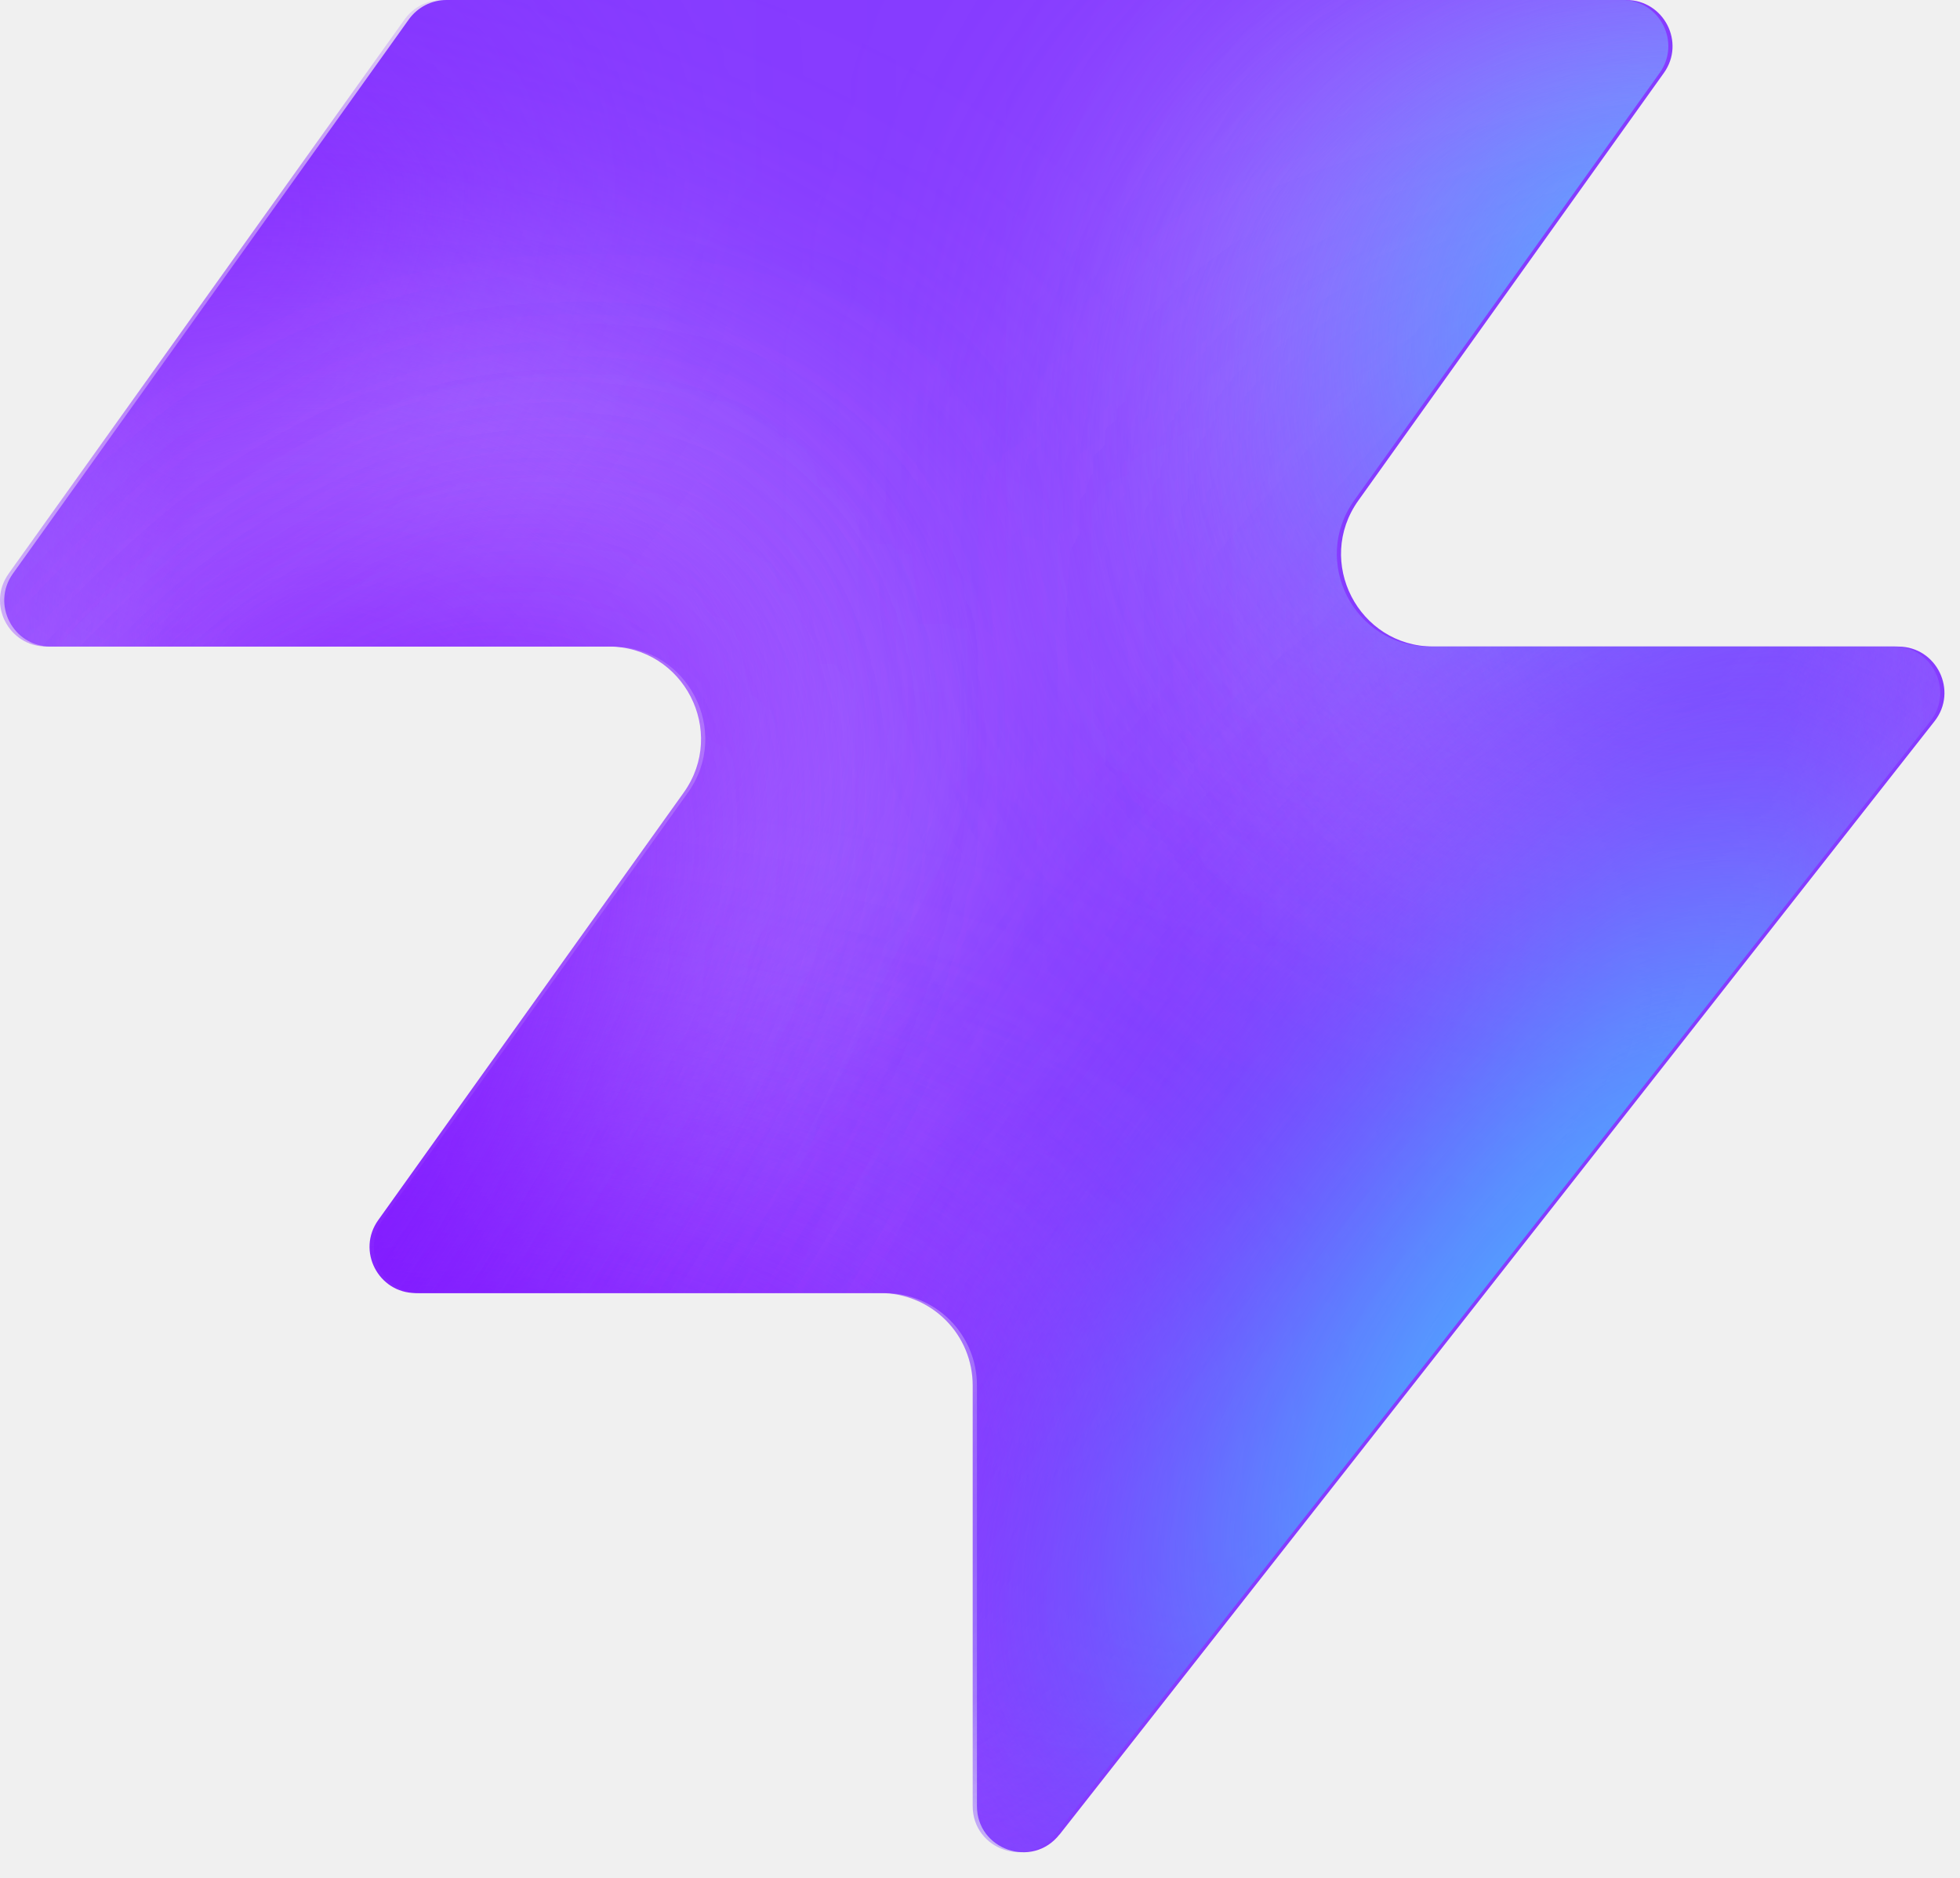
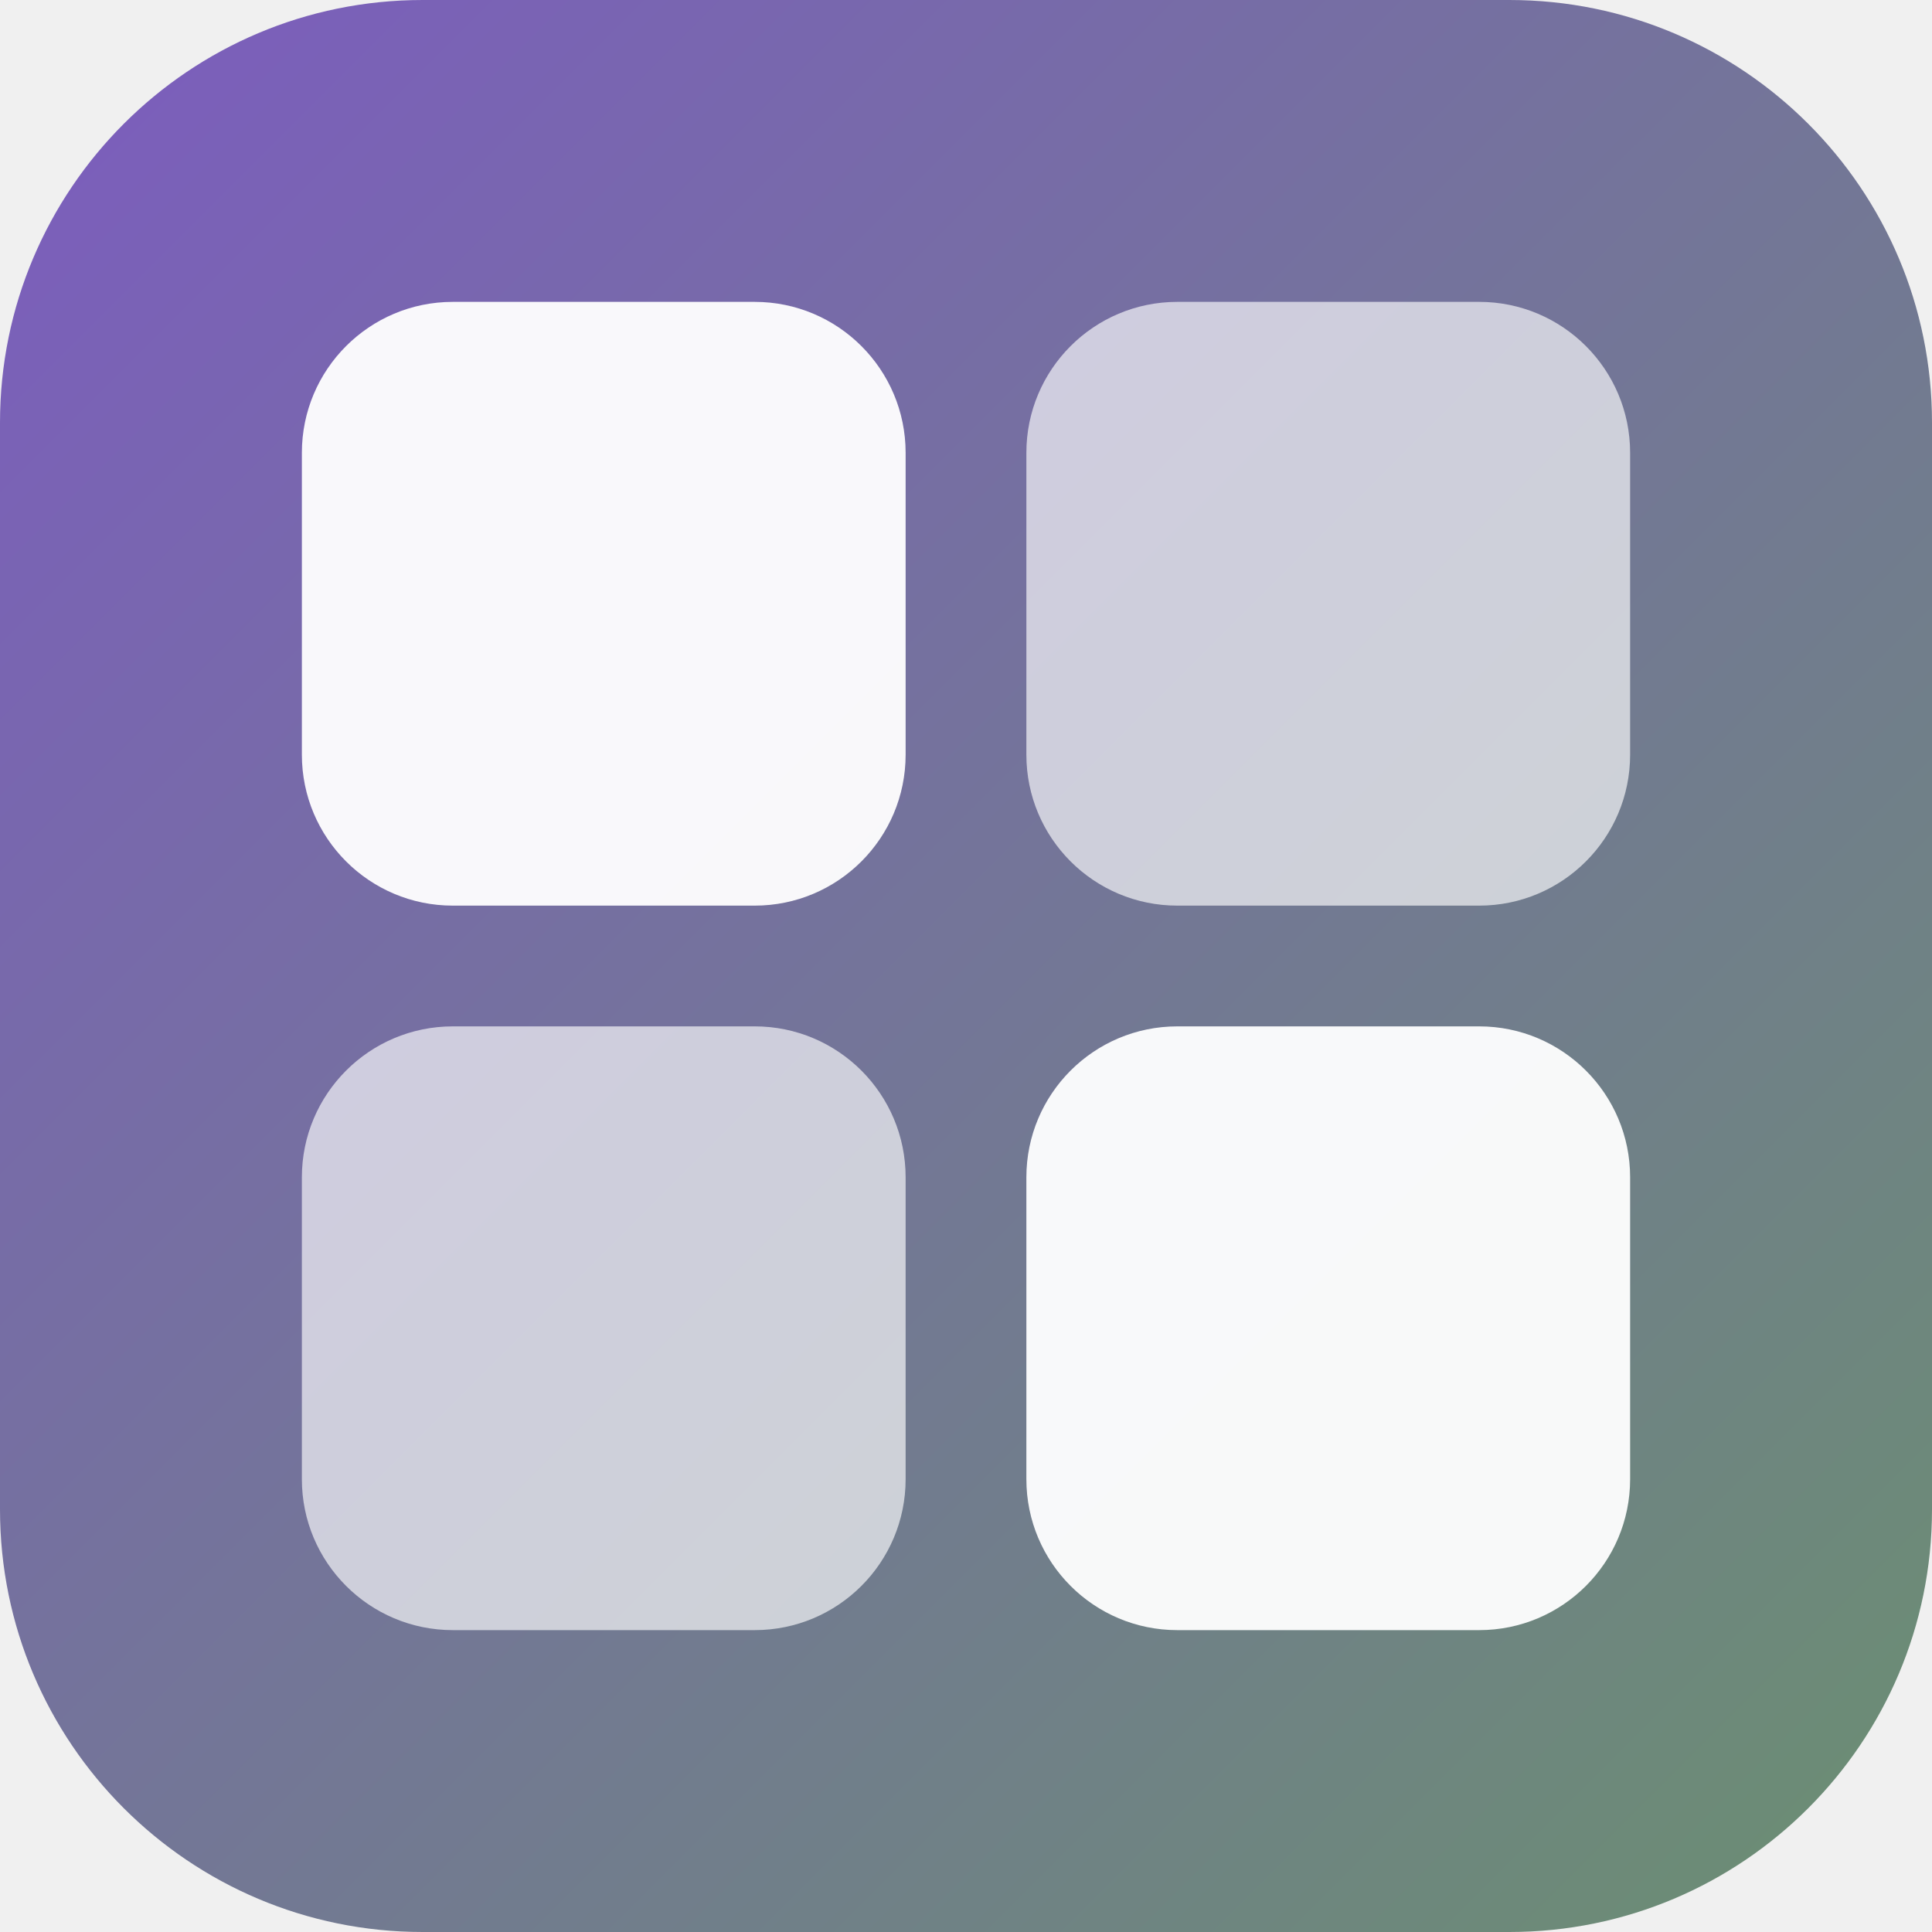
- <svg xmlns="http://www.w3.org/2000/svg" width="48" height="46" fill="none" viewBox="0 0 48 46">
-   <path fill="#863bff" d="M25.946 44.938c-.664.845-2.021.375-2.021-.698V33.937a2.26 2.26 0 0 0-2.262-2.262H10.287c-.92 0-1.456-1.04-.92-1.788l7.48-10.471c1.07-1.497 0-3.578-1.842-3.578H1.237c-.92 0-1.456-1.04-.92-1.788L10.013.474c.214-.297.556-.474.92-.474h28.894c.92 0 1.456 1.04.92 1.788l-7.48 10.471c-1.07 1.498 0 3.579 1.842 3.579h11.377c.943 0 1.473 1.088.89 1.83L25.947 44.94z" style="fill:#863bff;fill:color(display-p3 .525 .23 1);fill-opacity:1" />
-   <mask id="a" width="48" height="46" x="0" y="0" maskUnits="userSpaceOnUse" style="mask-type:alpha">
-     <path fill="#000" d="M25.842 44.938c-.664.844-2.021.375-2.021-.698V33.937a2.26 2.26 0 0 0-2.262-2.262H10.183c-.92 0-1.456-1.04-.92-1.788l7.48-10.471c1.07-1.498 0-3.579-1.842-3.579H1.133c-.92 0-1.456-1.04-.92-1.787L9.91.473c.214-.297.556-.474.92-.474h28.894c.92 0 1.456 1.04.92 1.788l-7.48 10.471c-1.07 1.498 0 3.578 1.842 3.578h11.377c.943 0 1.473 1.088.89 1.832L25.843 44.94z" style="fill:#000;fill-opacity:1" />
-   </mask>
-   <g mask="url(#a)">
-     <g filter="url(#b)">
-       <ellipse cx="5.508" cy="14.704" fill="#ede6ff" rx="5.508" ry="14.704" style="fill:#ede6ff;fill:color(display-p3 .927 .903 1);fill-opacity:1" transform="matrix(.00324 1 1 -.00324 -4.47 31.516)" />
-     </g>
-     <g filter="url(#c)">
-       <ellipse cx="10.399" cy="29.851" fill="#ede6ff" rx="10.399" ry="29.851" style="fill:#ede6ff;fill:color(display-p3 .927 .903 1);fill-opacity:1" transform="matrix(.00324 1 1 -.00324 -39.328 7.883)" />
-     </g>
-     <g filter="url(#d)">
-       <ellipse cx="5.508" cy="30.487" fill="#7e14ff" rx="5.508" ry="30.487" style="fill:#7e14ff;fill:color(display-p3 .492 .077 1);fill-opacity:1" transform="rotate(89.814 -25.913 -14.639)scale(1 -1)" />
-     </g>
-     <g filter="url(#e)">
-       <ellipse cx="5.508" cy="30.599" fill="#7e14ff" rx="5.508" ry="30.599" style="fill:#7e14ff;fill:color(display-p3 .492 .077 1);fill-opacity:1" transform="rotate(89.814 -32.644 -3.334)scale(1 -1)" />
-     </g>
-     <g filter="url(#f)">
-       <ellipse cx="5.508" cy="30.599" fill="#7e14ff" rx="5.508" ry="30.599" style="fill:#7e14ff;fill:color(display-p3 .492 .077 1);fill-opacity:1" transform="matrix(.00324 1 1 -.00324 -34.34 30.47)" />
-     </g>
-     <g filter="url(#g)">
-       <ellipse cx="14.072" cy="22.078" fill="#ede6ff" rx="14.072" ry="22.078" style="fill:#ede6ff;fill:color(display-p3 .927 .903 1);fill-opacity:1" transform="rotate(93.35 24.506 48.493)scale(-1 1)" />
-     </g>
-     <g filter="url(#h)">
-       <ellipse cx="3.47" cy="21.501" fill="#7e14ff" rx="3.47" ry="21.501" style="fill:#7e14ff;fill:color(display-p3 .492 .077 1);fill-opacity:1" transform="rotate(89.009 28.708 47.59)scale(-1 1)" />
-     </g>
-     <g filter="url(#i)">
-       <ellipse cx="3.47" cy="21.501" fill="#7e14ff" rx="3.47" ry="21.501" style="fill:#7e14ff;fill:color(display-p3 .492 .077 1);fill-opacity:1" transform="rotate(89.009 28.708 47.59)scale(-1 1)" />
-     </g>
-     <g filter="url(#j)">
-       <ellipse cx=".387" cy="8.972" fill="#7e14ff" rx="4.407" ry="29.108" style="fill:#7e14ff;fill:color(display-p3 .492 .077 1);fill-opacity:1" transform="rotate(39.51 .387 8.972)" />
-     </g>
-     <g filter="url(#k)">
-       <ellipse cx="47.523" cy="-6.092" fill="#7e14ff" rx="4.407" ry="29.108" style="fill:#7e14ff;fill:color(display-p3 .492 .077 1);fill-opacity:1" transform="rotate(37.892 47.523 -6.092)" />
-     </g>
-     <g filter="url(#l)">
-       <ellipse cx="41.412" cy="6.333" fill="#47bfff" rx="5.971" ry="9.665" style="fill:#47bfff;fill:color(display-p3 .28 .748 1);fill-opacity:1" transform="rotate(37.892 41.412 6.333)" />
-     </g>
-     <g filter="url(#m)">
-       <ellipse cx="-1.879" cy="38.332" fill="#7e14ff" rx="4.407" ry="29.108" style="fill:#7e14ff;fill:color(display-p3 .492 .077 1);fill-opacity:1" transform="rotate(37.892 -1.88 38.332)" />
-     </g>
-     <g filter="url(#n)">
-       <ellipse cx="-1.879" cy="38.332" fill="#7e14ff" rx="4.407" ry="29.108" style="fill:#7e14ff;fill:color(display-p3 .492 .077 1);fill-opacity:1" transform="rotate(37.892 -1.88 38.332)" />
-     </g>
-     <g filter="url(#o)">
-       <ellipse cx="35.651" cy="29.907" fill="#7e14ff" rx="4.407" ry="29.108" style="fill:#7e14ff;fill:color(display-p3 .492 .077 1);fill-opacity:1" transform="rotate(37.892 35.651 29.907)" />
-     </g>
-     <g filter="url(#p)">
-       <ellipse cx="38.418" cy="32.4" fill="#47bfff" rx="5.971" ry="15.297" style="fill:#47bfff;fill:color(display-p3 .28 .748 1);fill-opacity:1" transform="rotate(37.892 38.418 32.4)" />
-     </g>
-   </g>
+ <svg xmlns="http://www.w3.org/2000/svg" viewBox="0 0 32 32" fill="none">
  <defs>
-     <filter id="b" width="60.045" height="41.654" x="-19.77" y="16.149" color-interpolation-filters="sRGB" filterUnits="userSpaceOnUse">
-       <feFlood flood-opacity="0" result="BackgroundImageFix" />
-       <feBlend in="SourceGraphic" in2="BackgroundImageFix" result="shape" />
-       <feGaussianBlur result="effect1_foregroundBlur_2002_17158" stdDeviation="7.659" />
-     </filter>
-     <filter id="c" width="90.34" height="51.437" x="-54.613" y="-7.533" color-interpolation-filters="sRGB" filterUnits="userSpaceOnUse">
-       <feFlood flood-opacity="0" result="BackgroundImageFix" />
-       <feBlend in="SourceGraphic" in2="BackgroundImageFix" result="shape" />
-       <feGaussianBlur result="effect1_foregroundBlur_2002_17158" stdDeviation="7.659" />
-     </filter>
-     <filter id="d" width="79.355" height="29.4" x="-49.64" y="2.03" color-interpolation-filters="sRGB" filterUnits="userSpaceOnUse">
-       <feFlood flood-opacity="0" result="BackgroundImageFix" />
-       <feBlend in="SourceGraphic" in2="BackgroundImageFix" result="shape" />
-       <feGaussianBlur result="effect1_foregroundBlur_2002_17158" stdDeviation="4.596" />
-     </filter>
-     <filter id="e" width="79.579" height="29.4" x="-45.045" y="20.029" color-interpolation-filters="sRGB" filterUnits="userSpaceOnUse">
-       <feFlood flood-opacity="0" result="BackgroundImageFix" />
-       <feBlend in="SourceGraphic" in2="BackgroundImageFix" result="shape" />
-       <feGaussianBlur result="effect1_foregroundBlur_2002_17158" stdDeviation="4.596" />
-     </filter>
-     <filter id="f" width="79.579" height="29.4" x="-43.513" y="21.178" color-interpolation-filters="sRGB" filterUnits="userSpaceOnUse">
-       <feFlood flood-opacity="0" result="BackgroundImageFix" />
-       <feBlend in="SourceGraphic" in2="BackgroundImageFix" result="shape" />
-       <feGaussianBlur result="effect1_foregroundBlur_2002_17158" stdDeviation="4.596" />
-     </filter>
-     <filter id="g" width="74.749" height="58.852" x="15.756" y="-17.901" color-interpolation-filters="sRGB" filterUnits="userSpaceOnUse">
-       <feFlood flood-opacity="0" result="BackgroundImageFix" />
-       <feBlend in="SourceGraphic" in2="BackgroundImageFix" result="shape" />
-       <feGaussianBlur result="effect1_foregroundBlur_2002_17158" stdDeviation="7.659" />
-     </filter>
-     <filter id="h" width="61.377" height="25.362" x="23.548" y="2.284" color-interpolation-filters="sRGB" filterUnits="userSpaceOnUse">
-       <feFlood flood-opacity="0" result="BackgroundImageFix" />
-       <feBlend in="SourceGraphic" in2="BackgroundImageFix" result="shape" />
-       <feGaussianBlur result="effect1_foregroundBlur_2002_17158" stdDeviation="4.596" />
-     </filter>
-     <filter id="i" width="61.377" height="25.362" x="23.548" y="2.284" color-interpolation-filters="sRGB" filterUnits="userSpaceOnUse">
-       <feFlood flood-opacity="0" result="BackgroundImageFix" />
-       <feBlend in="SourceGraphic" in2="BackgroundImageFix" result="shape" />
-       <feGaussianBlur result="effect1_foregroundBlur_2002_17158" stdDeviation="4.596" />
-     </filter>
-     <filter id="j" width="56.045" height="63.649" x="-27.636" y="-22.853" color-interpolation-filters="sRGB" filterUnits="userSpaceOnUse">
-       <feFlood flood-opacity="0" result="BackgroundImageFix" />
-       <feBlend in="SourceGraphic" in2="BackgroundImageFix" result="shape" />
-       <feGaussianBlur result="effect1_foregroundBlur_2002_17158" stdDeviation="4.596" />
-     </filter>
-     <filter id="k" width="54.814" height="64.646" x="20.116" y="-38.415" color-interpolation-filters="sRGB" filterUnits="userSpaceOnUse">
-       <feFlood flood-opacity="0" result="BackgroundImageFix" />
-       <feBlend in="SourceGraphic" in2="BackgroundImageFix" result="shape" />
-       <feGaussianBlur result="effect1_foregroundBlur_2002_17158" stdDeviation="4.596" />
-     </filter>
-     <filter id="l" width="33.541" height="35.313" x="24.641" y="-11.323" color-interpolation-filters="sRGB" filterUnits="userSpaceOnUse">
-       <feFlood flood-opacity="0" result="BackgroundImageFix" />
-       <feBlend in="SourceGraphic" in2="BackgroundImageFix" result="shape" />
-       <feGaussianBlur result="effect1_foregroundBlur_2002_17158" stdDeviation="4.596" />
-     </filter>
-     <filter id="m" width="54.814" height="64.646" x="-29.286" y="6.009" color-interpolation-filters="sRGB" filterUnits="userSpaceOnUse">
-       <feFlood flood-opacity="0" result="BackgroundImageFix" />
-       <feBlend in="SourceGraphic" in2="BackgroundImageFix" result="shape" />
-       <feGaussianBlur result="effect1_foregroundBlur_2002_17158" stdDeviation="4.596" />
-     </filter>
-     <filter id="n" width="54.814" height="64.646" x="-29.286" y="6.009" color-interpolation-filters="sRGB" filterUnits="userSpaceOnUse">
-       <feFlood flood-opacity="0" result="BackgroundImageFix" />
-       <feBlend in="SourceGraphic" in2="BackgroundImageFix" result="shape" />
-       <feGaussianBlur result="effect1_foregroundBlur_2002_17158" stdDeviation="4.596" />
-     </filter>
-     <filter id="o" width="54.814" height="64.646" x="8.244" y="-2.416" color-interpolation-filters="sRGB" filterUnits="userSpaceOnUse">
-       <feFlood flood-opacity="0" result="BackgroundImageFix" />
-       <feBlend in="SourceGraphic" in2="BackgroundImageFix" result="shape" />
-       <feGaussianBlur result="effect1_foregroundBlur_2002_17158" stdDeviation="4.596" />
-     </filter>
-     <filter id="p" width="39.409" height="43.623" x="18.713" y="10.588" color-interpolation-filters="sRGB" filterUnits="userSpaceOnUse">
-       <feFlood flood-opacity="0" result="BackgroundImageFix" />
-       <feBlend in="SourceGraphic" in2="BackgroundImageFix" result="shape" />
-       <feGaussianBlur result="effect1_foregroundBlur_2002_17158" stdDeviation="4.596" />
-     </filter>
+     <linearGradient id="g" x1="0" y1="0" x2="32" y2="32" gradientUnits="userSpaceOnUse">
+       <stop offset="0" stop-color="#7C5CBF" />
+       <stop offset="1" stop-color="#6B8F71" />
+     </linearGradient>
  </defs>
+   <rect width="32" height="32" rx="7" fill="url(#g)" />
+   <rect x="5" y="5" width="10" height="10" rx="2.5" fill="#FFFFFF" fill-opacity="0.95" />
+   <rect x="17" y="5" width="10" height="10" rx="2.5" fill="#FFFFFF" fill-opacity="0.65" />
+   <rect x="5" y="17" width="10" height="10" rx="2.5" fill="#FFFFFF" fill-opacity="0.65" />
+   <rect x="17" y="17" width="10" height="10" rx="2.5" fill="#FFFFFF" fill-opacity="0.95" />
</svg>
